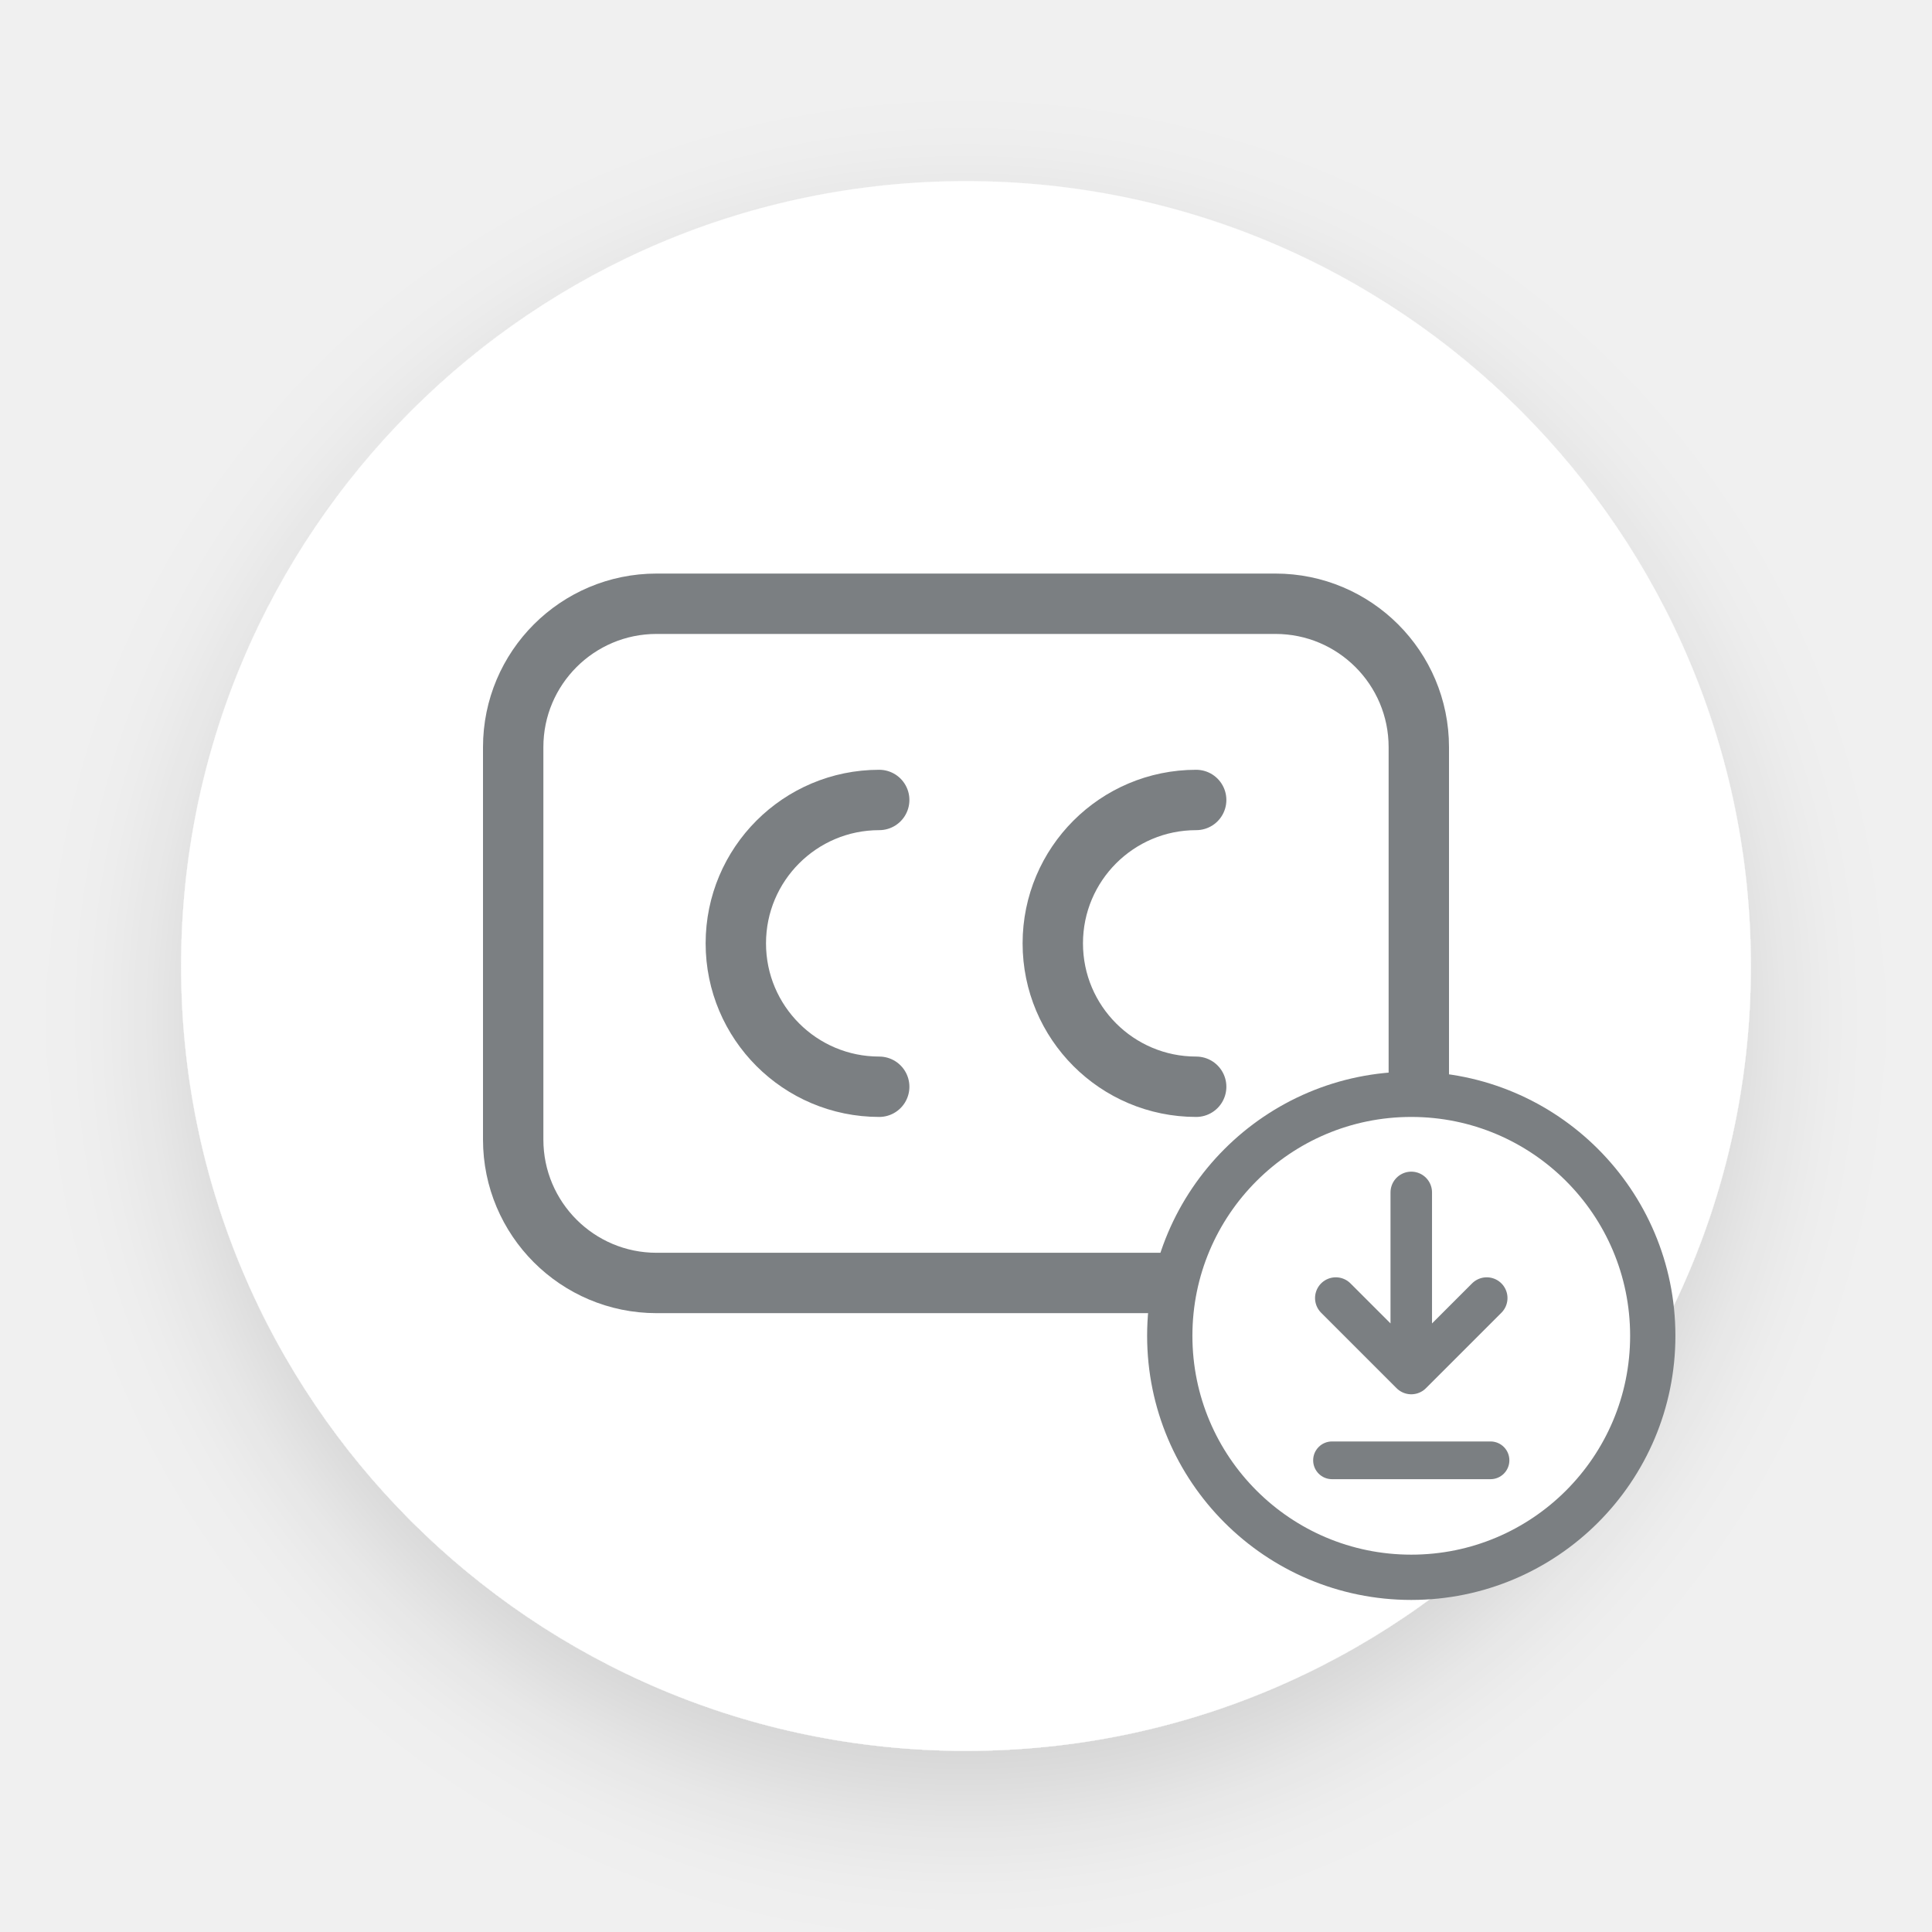
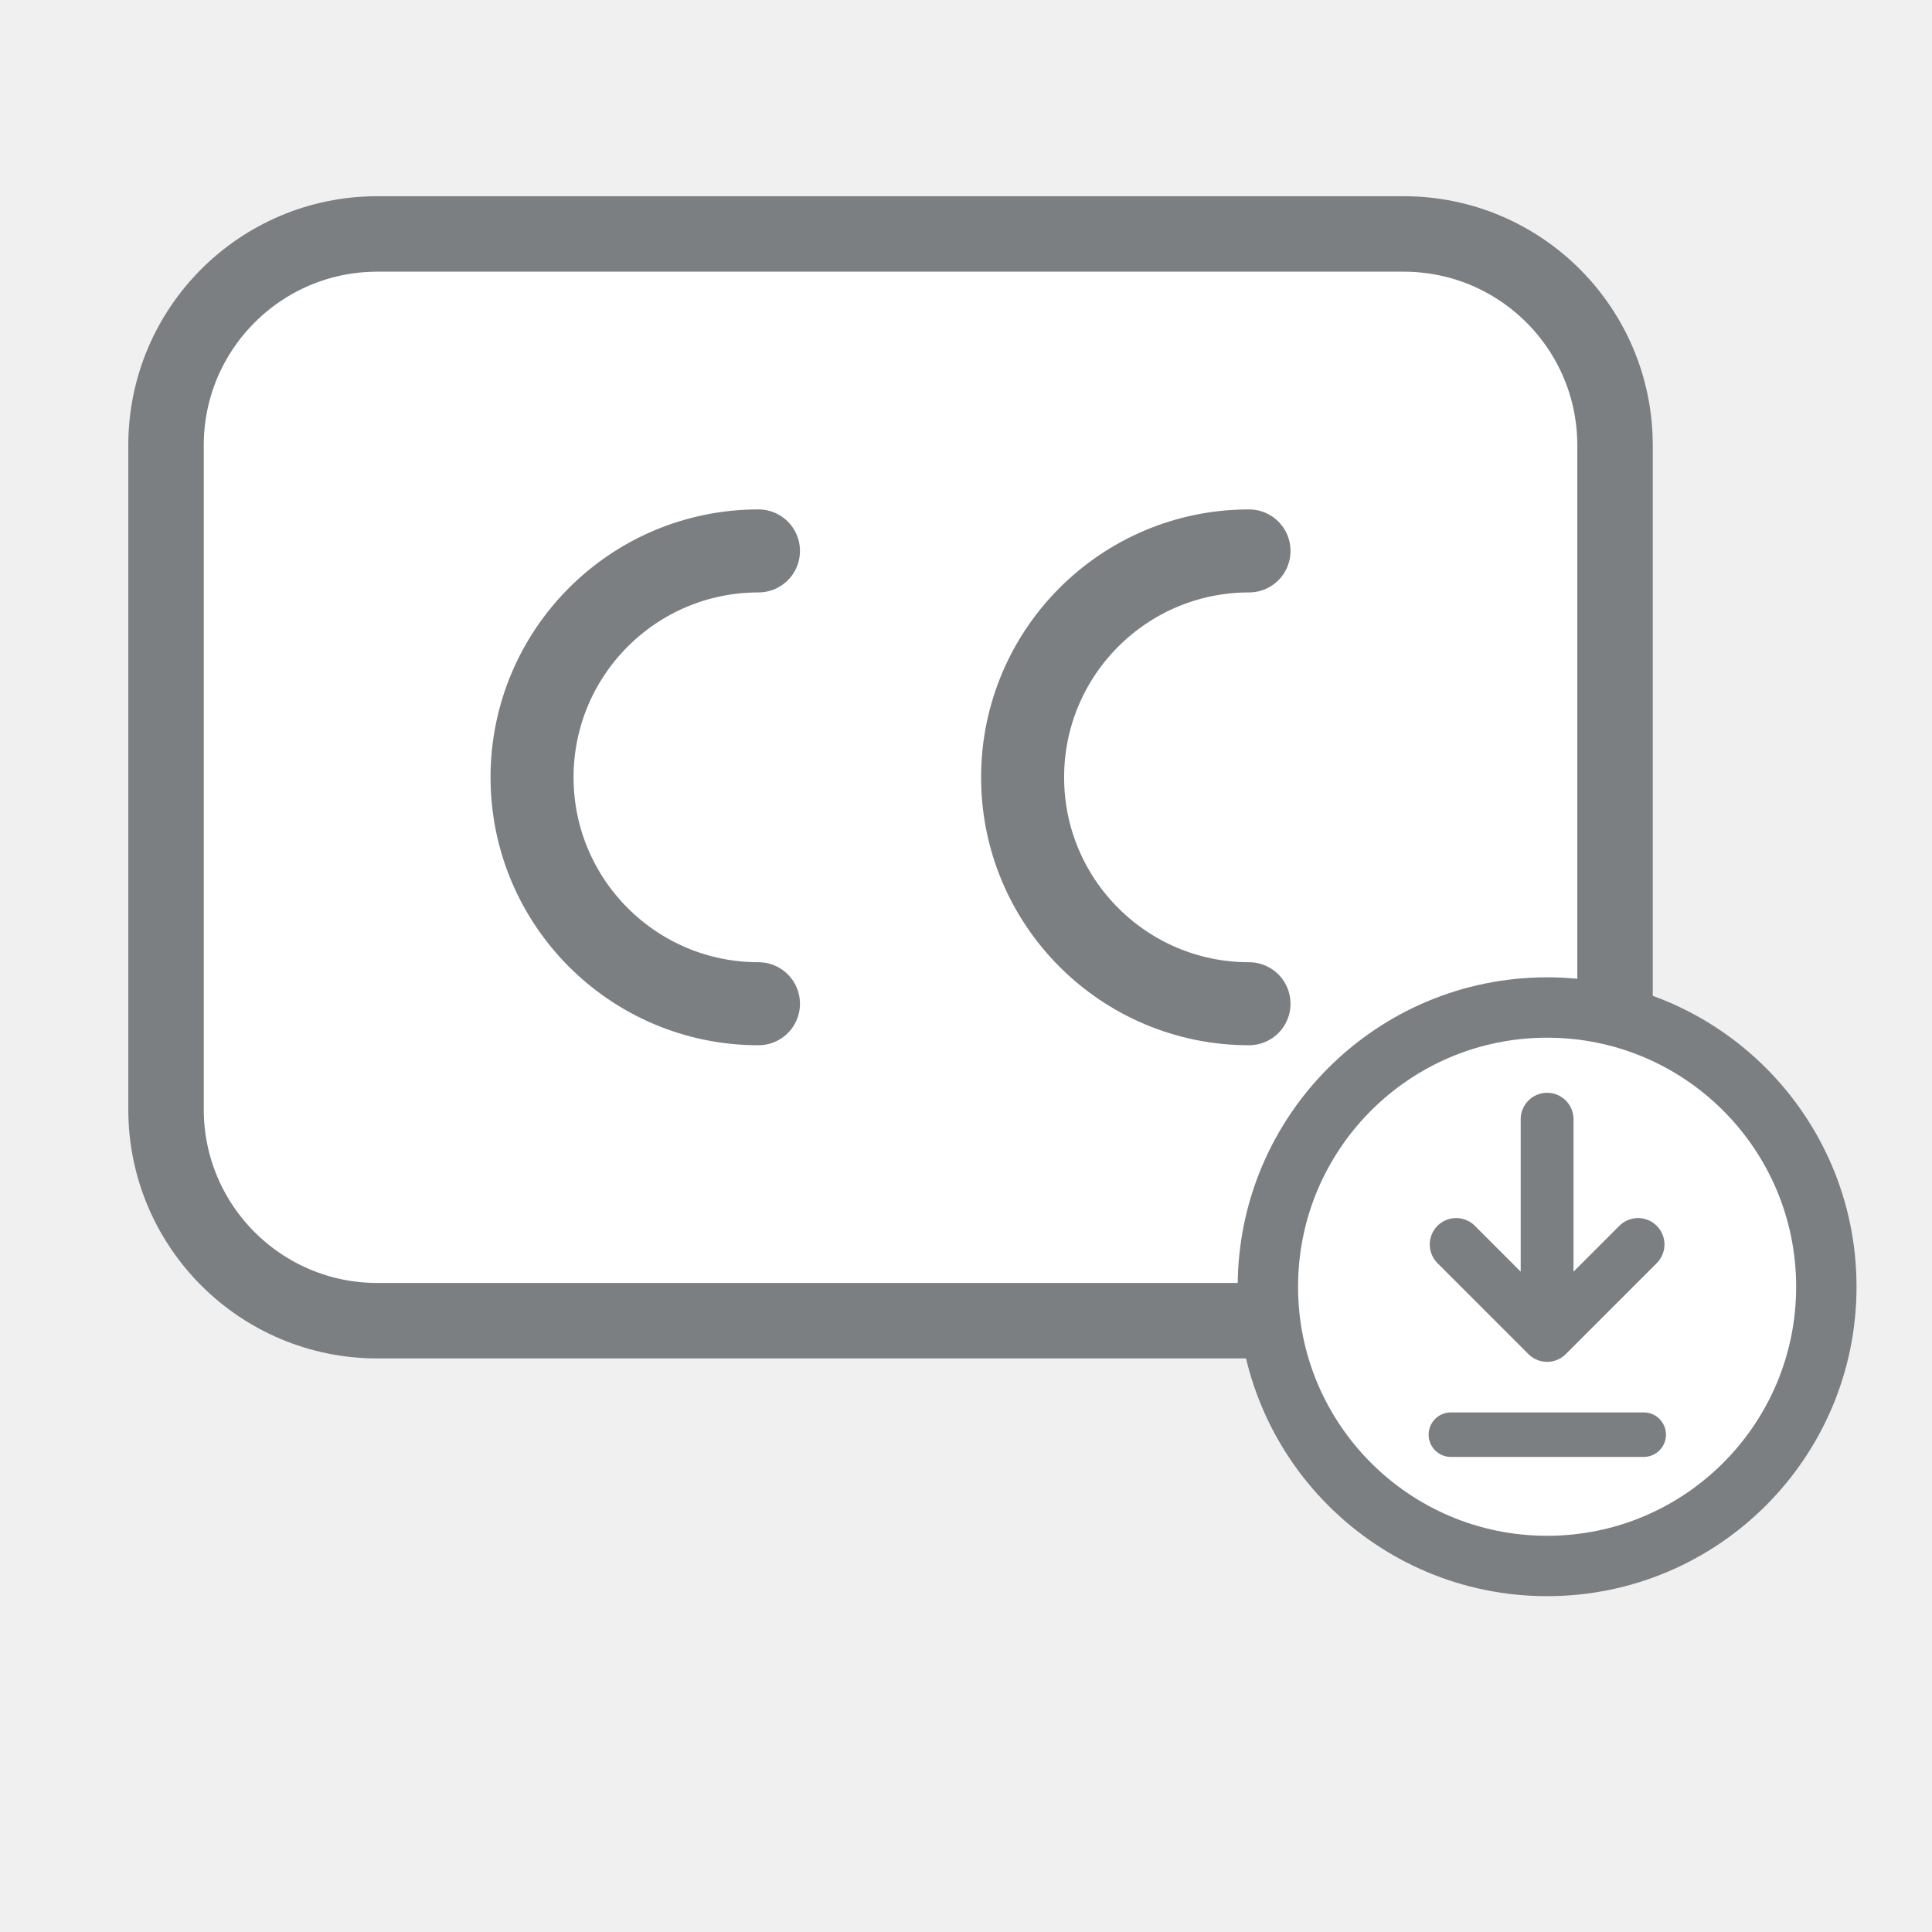
<svg xmlns="http://www.w3.org/2000/svg" viewBox="0 0 512 512" role="img" aria-labelledby="title desc">
-   <defs>
-     <filter id="shadow" x="-30%" y="-30%" width="160%" height="170%">
-       <feDropShadow dx="0" dy="14" stdDeviation="18" flood-color="#000000" flood-opacity="0.13" />
-     </filter>
-   </defs>
-   <circle cx="256" cy="256" r="208" fill="#ffffff" filter="url(#shadow)" />
-   <rect x="136" y="160" width="240" height="180" rx="38" fill="none" stroke="#7b7f82" stroke-width="16" />
-   <path d="M233 212a38 38 0 1 0 0 76" fill="none" stroke="#7b7f82" stroke-width="16" stroke-linecap="round" />
-   <path d="M317 212a38 38 0 1 0 0 76" fill="none" stroke="#7b7f82" stroke-width="16" stroke-linecap="round" />
-   <circle cx="374" cy="354" r="64" fill="#ffffff" stroke="#7b7f82" stroke-width="12" />
-   <path d="M374 316v48m-20-20 20 20 20-20" fill="none" stroke="#7b7f82" stroke-width="11" stroke-linecap="round" stroke-linejoin="round" />
-   <rect x="348" y="382" width="52" height="10" rx="5" fill="#7b7f82" />
+   <rect x="44" y="62" width="384" height="288" rx="56" fill="#ffffff" stroke="#7b7f82" stroke-width="20" />
+   <path d="M201 146a60 60 0 1 0 0 120" fill="none" stroke="#7b7f82" stroke-width="22" stroke-linecap="round" />
+   <path d="M331 146a60 60 0 1 0 0 120" fill="none" stroke="#7b7f82" stroke-width="22" stroke-linecap="round" />
+   <circle cx="410" cy="341" r="74" fill="#ffffff" stroke="#7b7f82" stroke-width="16" />
+   <path d="M410 296.6v57.3m-24.1-24.1 24.1 24.1 24.1-24.1" fill="none" stroke="#7b7f82" stroke-width="14" stroke-linecap="round" stroke-linejoin="round" />
+   <rect x="378.6" y="374.3" width="62.9" height="11.8" rx="5.9" fill="#7b7f82" />
</svg>
